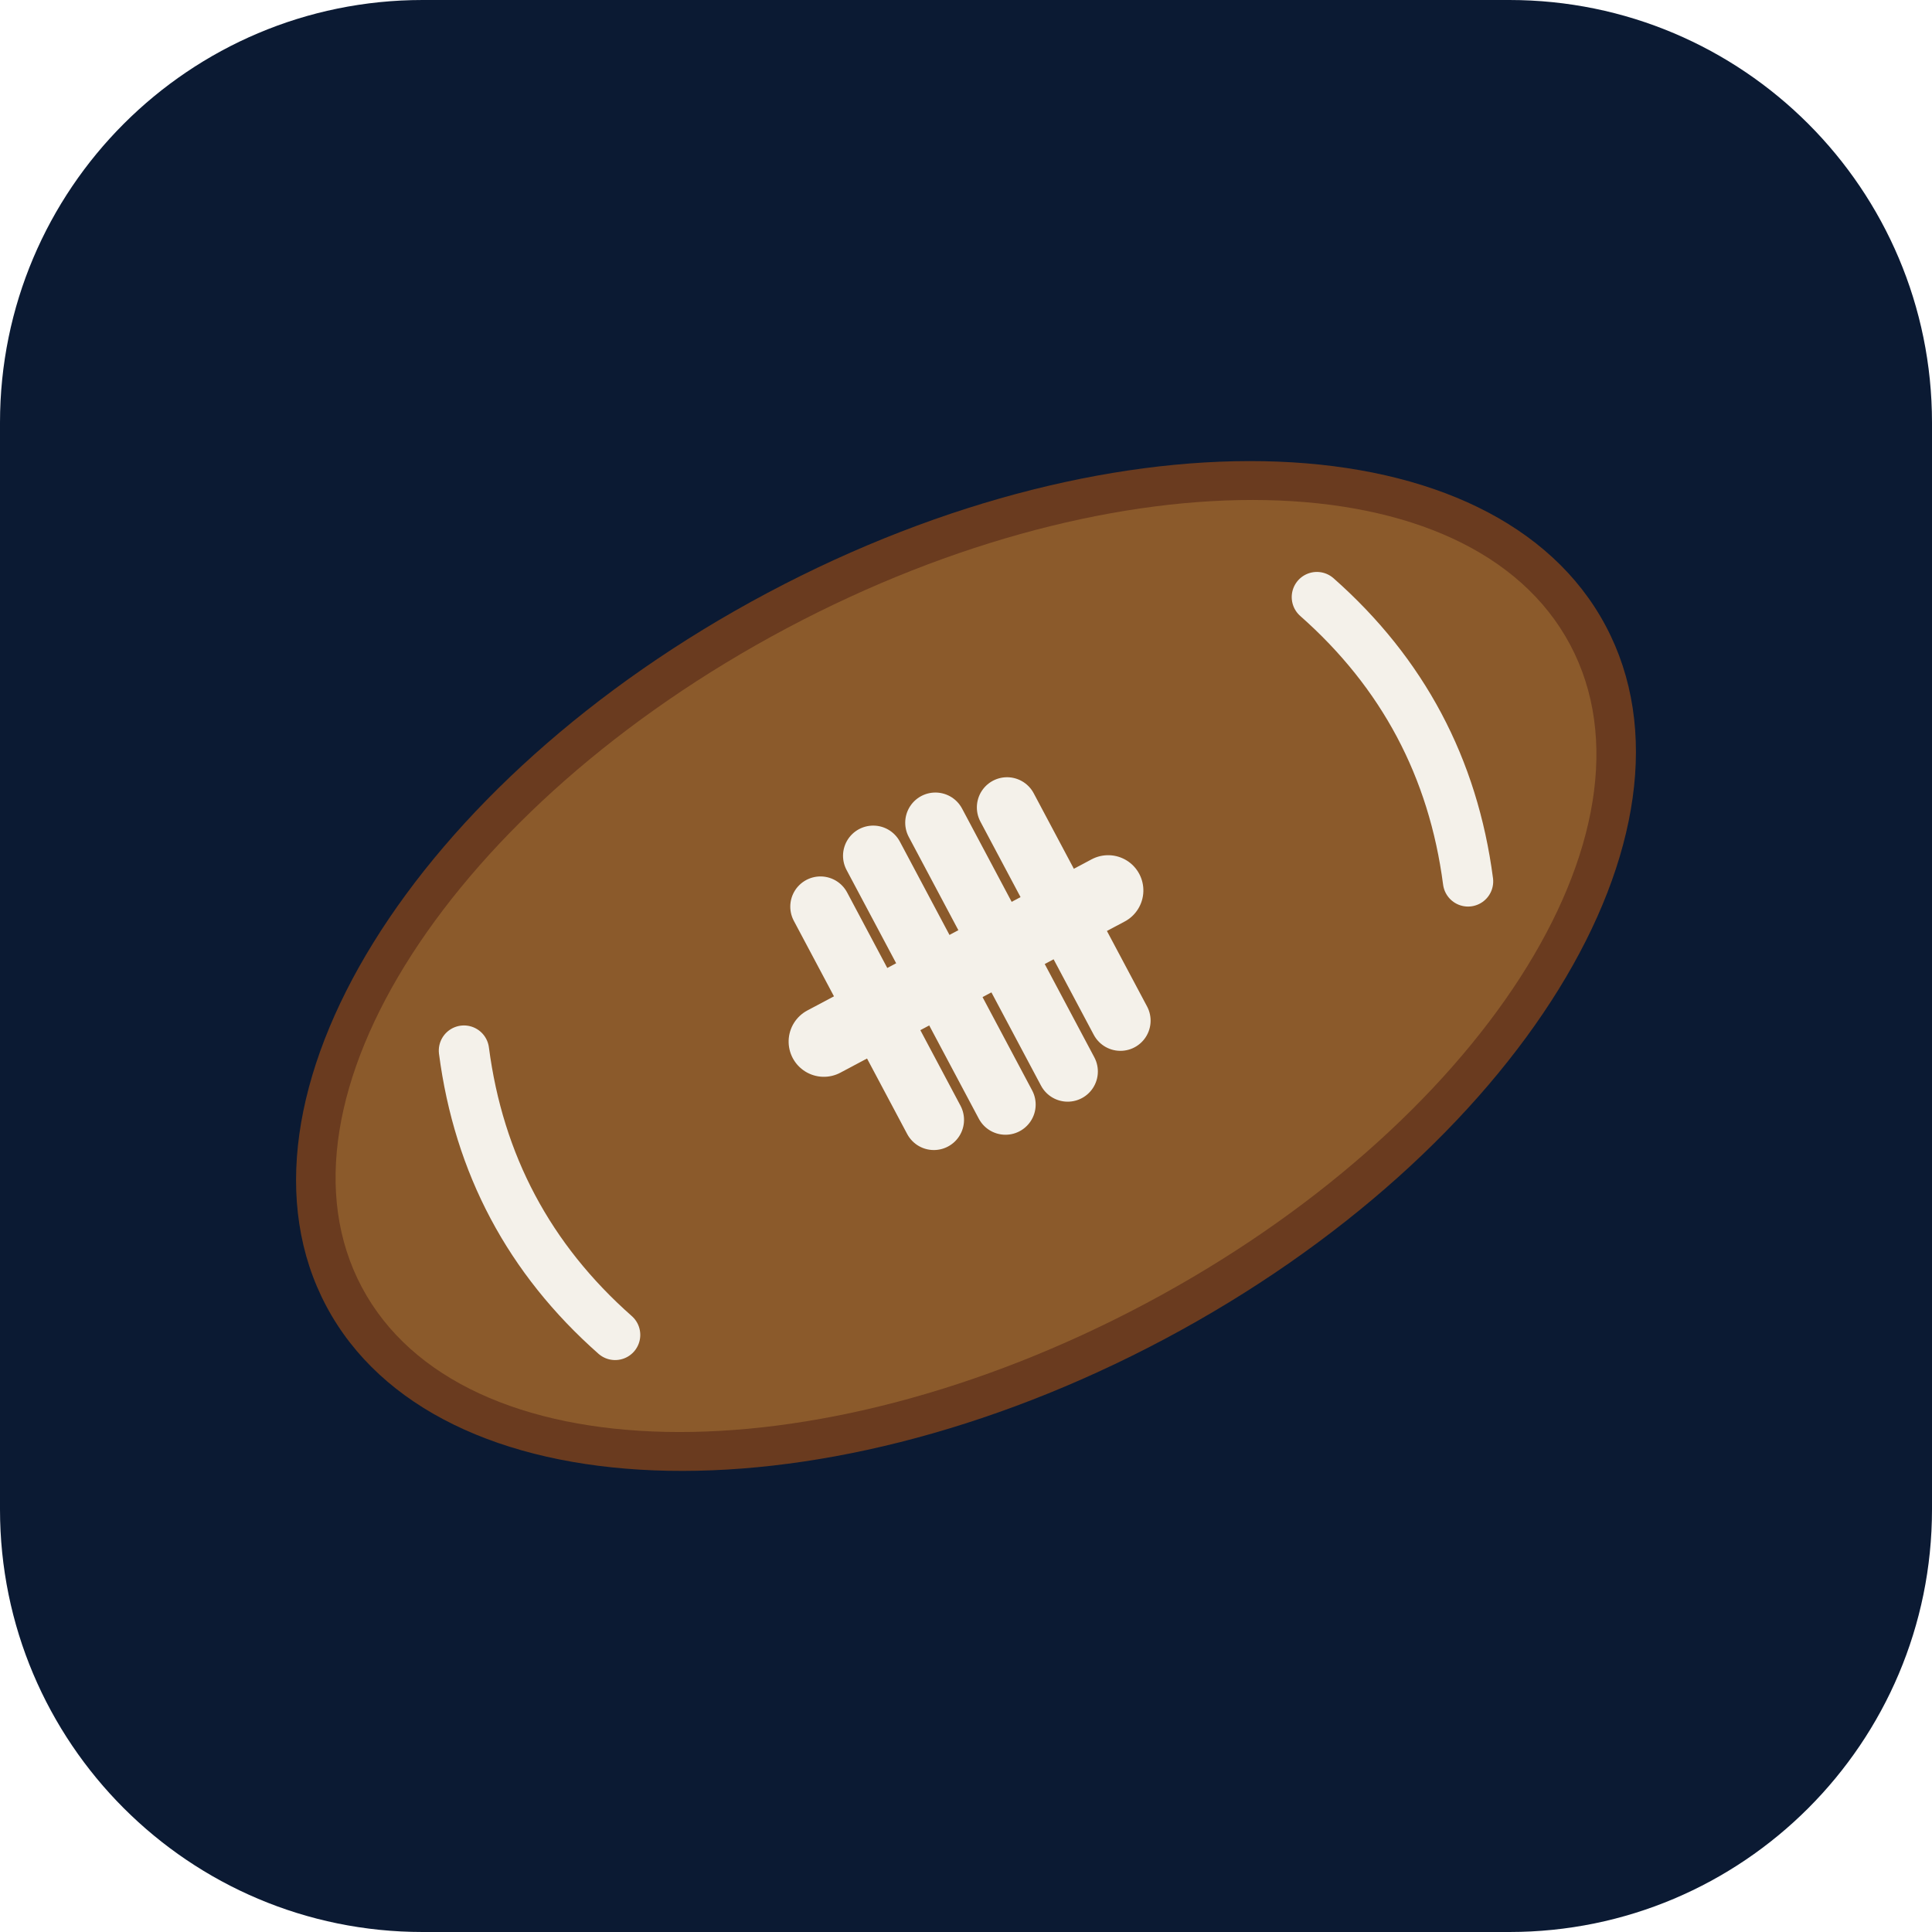
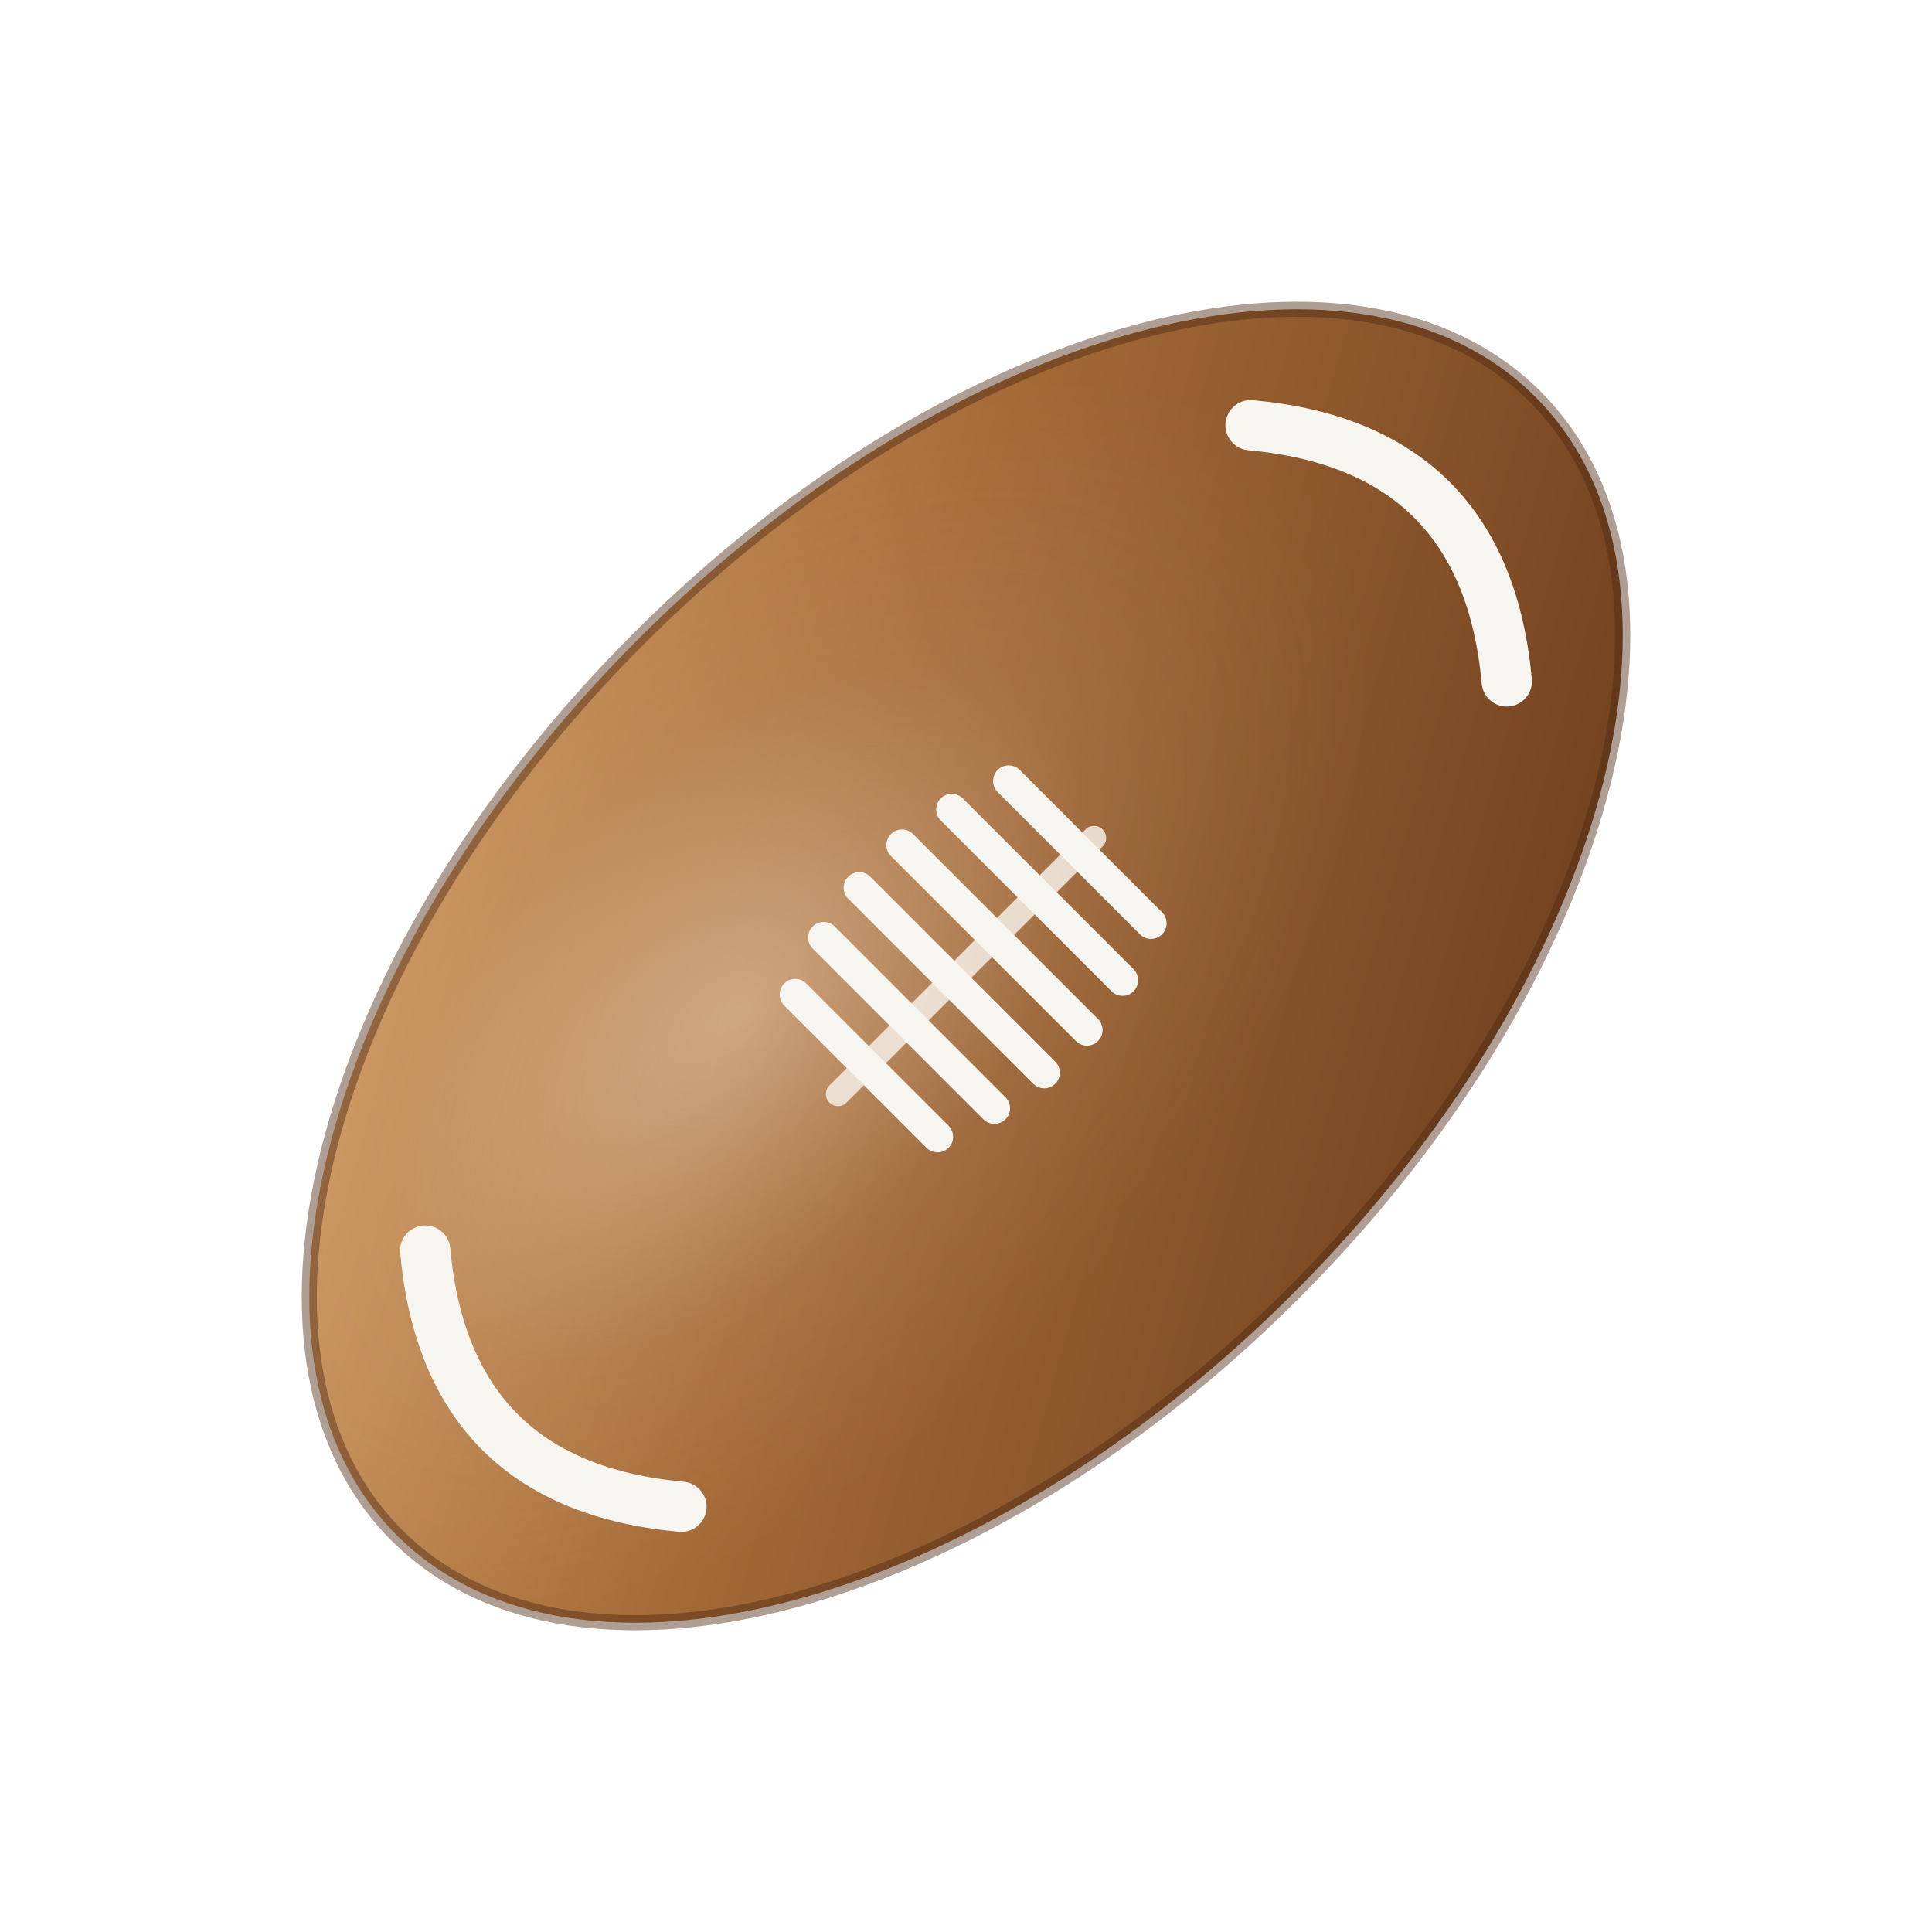
<svg xmlns="http://www.w3.org/2000/svg" viewBox="0 0 192 192">
-   <rect width="192" height="192" rx="42" fill="#0b1a33" />
-   <g transform="translate(96 96) rotate(-28)">
-     <ellipse rx="72" ry="42" fill="#6a3b1f" />
-     <ellipse rx="68" ry="38" fill="#8b5a2b" />
-     <path d="M-48 -16 Q-54 0 -48 16" fill="none" stroke="#f4f1ea" stroke-width="5" stroke-linecap="round" />
-     <path d="M48 -16 Q54 0 48 16" fill="none" stroke="#f4f1ea" stroke-width="5" stroke-linecap="round" />
-     <path d="M-16 0 H16" fill="none" stroke="#f4f1ea" stroke-width="7" stroke-linecap="round" />
-     <path d="M-10 -12 V12 M-3 -14 V14 M4 -14 V14 M11 -12 V12" fill="none" stroke="#f4f1ea" stroke-width="6" stroke-linecap="round" />
+   <defs>
+     <linearGradient id="leather" x1="0" y1="0" x2="1" y2="1">
+       <stop offset="0" stop-color="#d9a56c" />
+       <stop offset="0.42" stop-color="#a56b38" />
+       <stop offset="1" stop-color="#643618" />
+     </linearGradient>
+     <radialGradient id="sheen" cx="38%" cy="36%" r="48%">
+       <stop offset="0" stop-color="#fff0dc" stop-opacity="0.42" />
+       <stop offset="0.55" stop-color="#fff0dc" stop-opacity="0.08" />
+       <stop offset="1" stop-color="#fff0dc" stop-opacity="0" />
+     </radialGradient>
+   </defs>
+   <g transform="translate(96 96) rotate(-45)">
+     <ellipse rx="80" ry="46" fill="url(#leather)" />
+     <ellipse rx="80" ry="46" fill="url(#sheen)" />
+     <ellipse rx="80" ry="46" fill="none" stroke="#4e2a12" stroke-opacity="0.45" stroke-width="1.5" />
+     <path d="M-58 -18 C-68 -6 -68 6 -58 18" fill="none" stroke="#f7f5f0" stroke-width="5" stroke-linecap="round" />
+     <path d="M58 -18 C68 -6 68 6 58 18" fill="none" stroke="#f7f5f0" stroke-width="5" stroke-linecap="round" />
+     <path d="M-18 0 H18" fill="none" stroke="#f4efe6" stroke-width="2.4" stroke-linecap="round" opacity="0.85" />
+     <g fill="none" stroke="#f7f5f0" stroke-width="3.1" stroke-linecap="round">
+       <path d="M-14 -10 V10" />
+       <path d="M-8 -12 V12" />
+       <path d="M-2 -13 V13" />
+       <path d="M4 -13 V13" />
+       <path d="M10 -12 V12" />
+       <path d="M16 -10 V10" />
+     </g>
  </g>
</svg>
